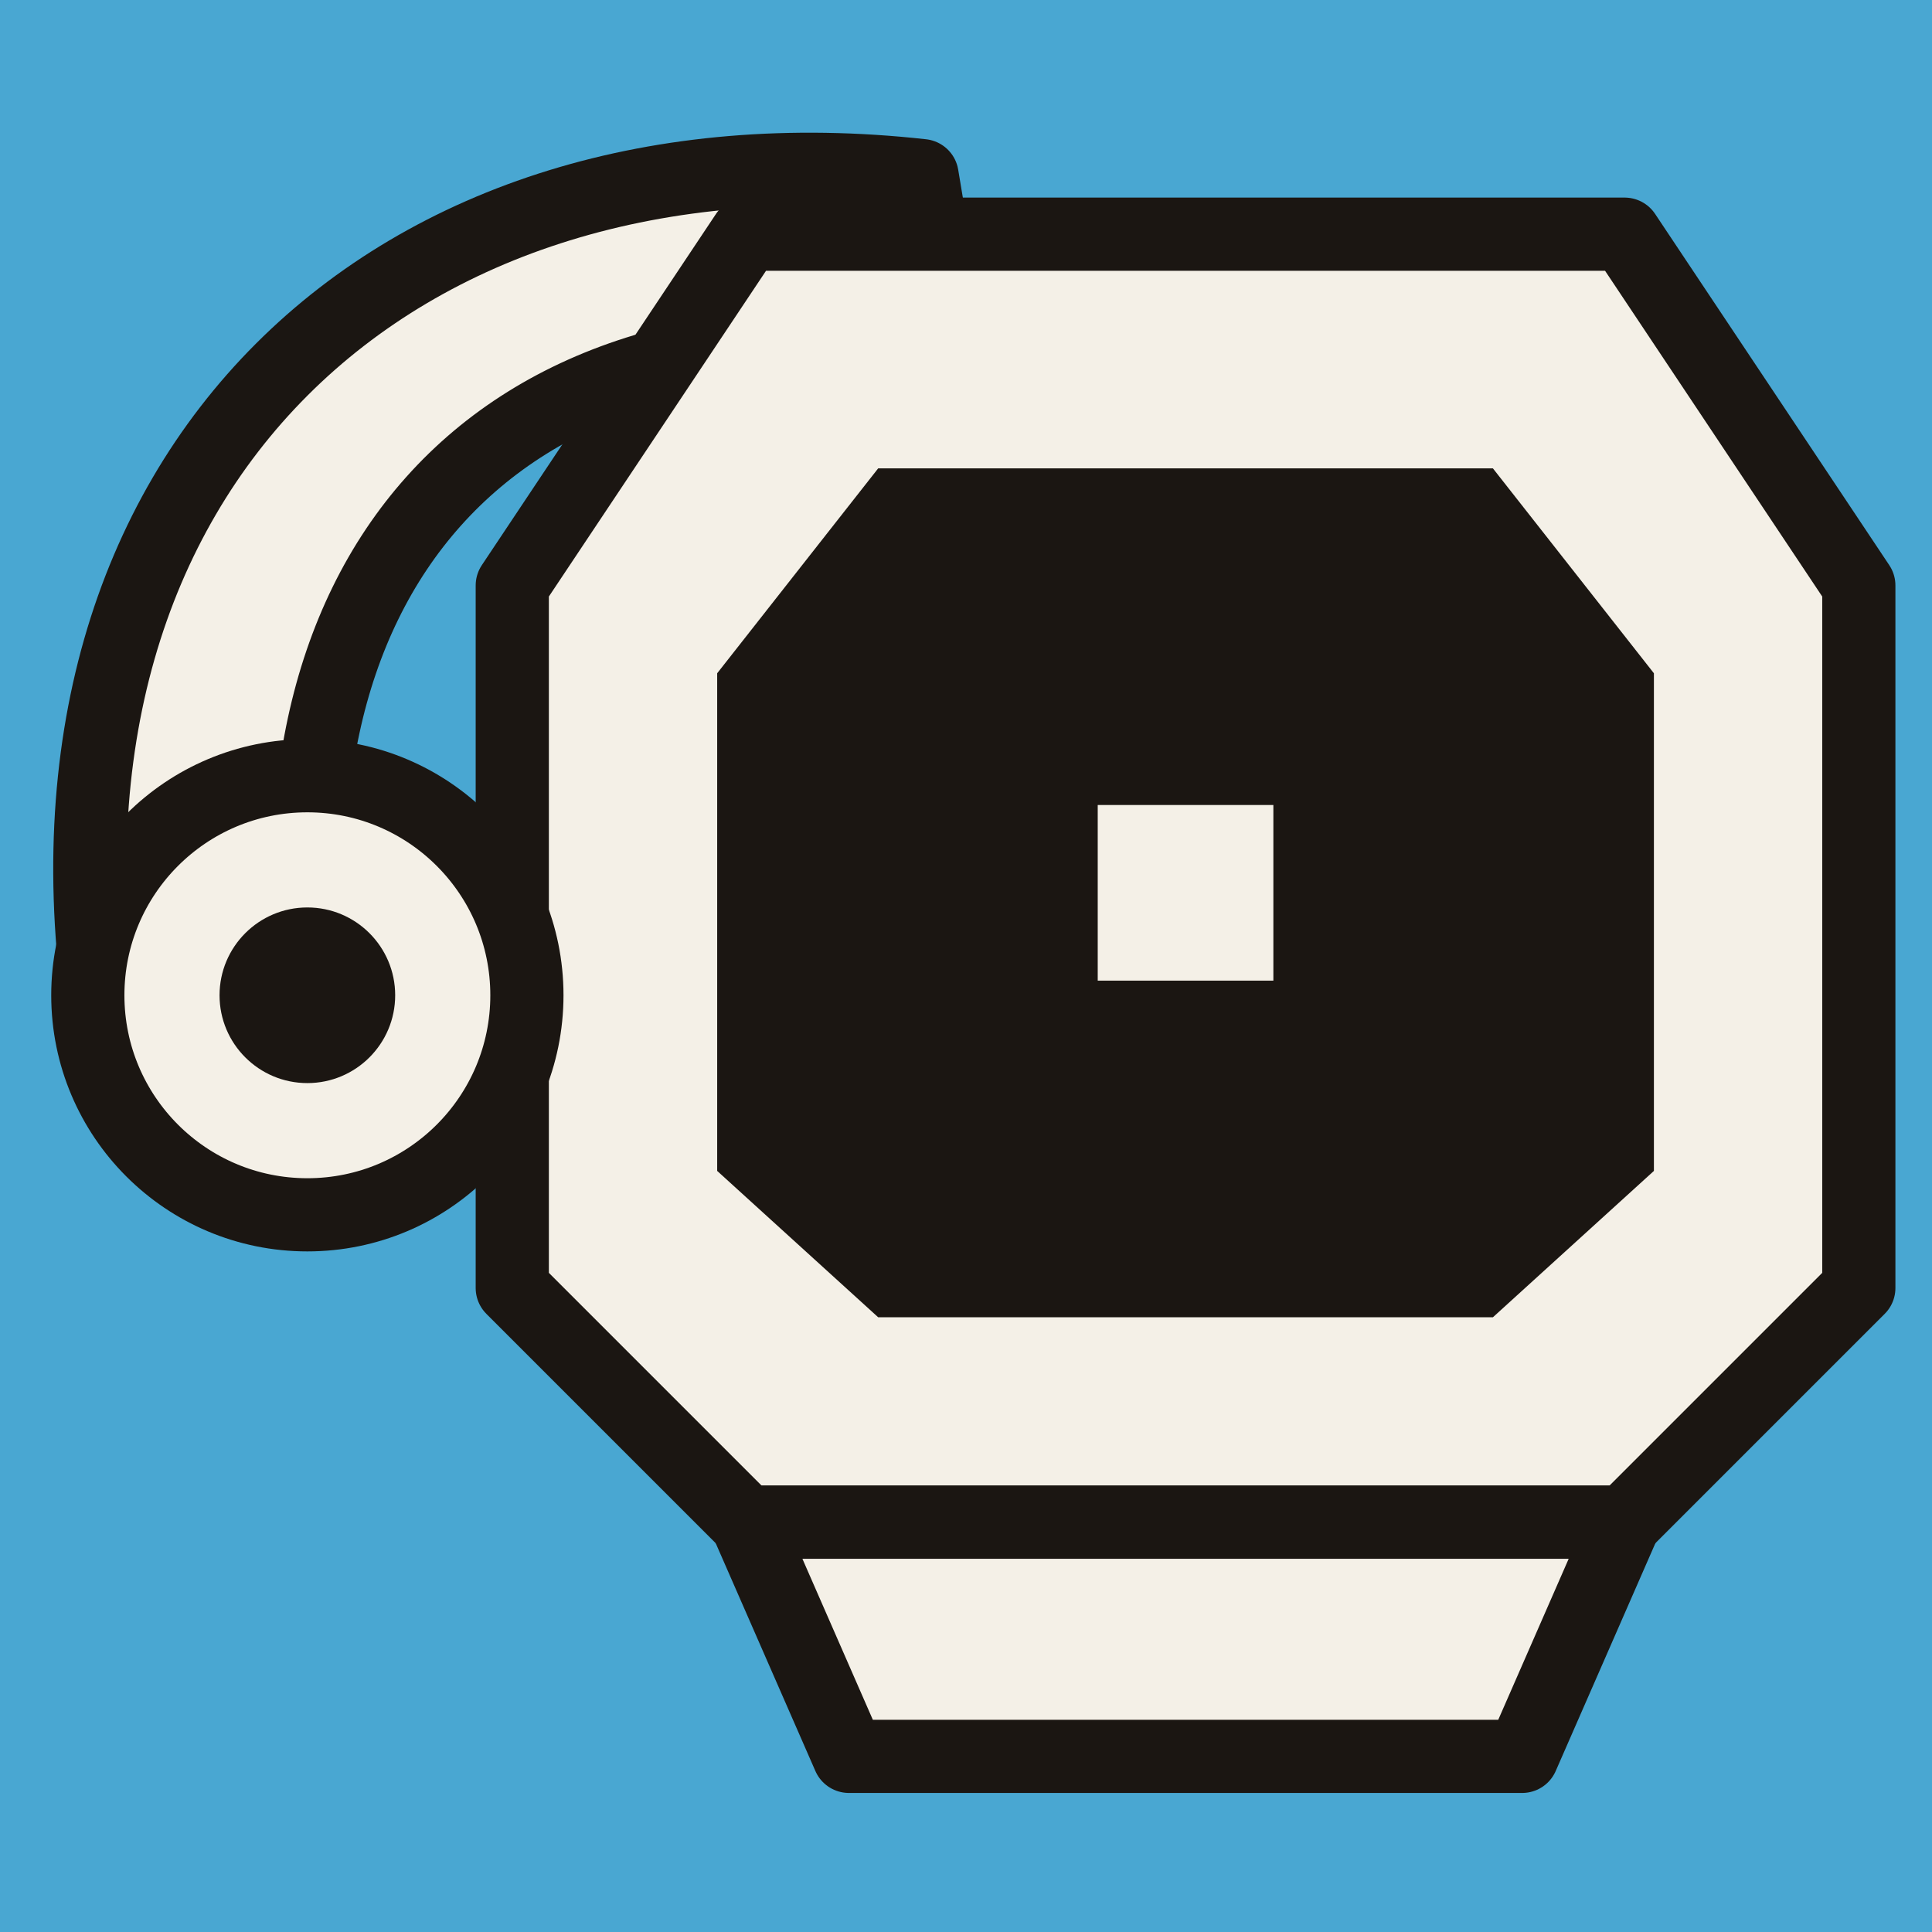
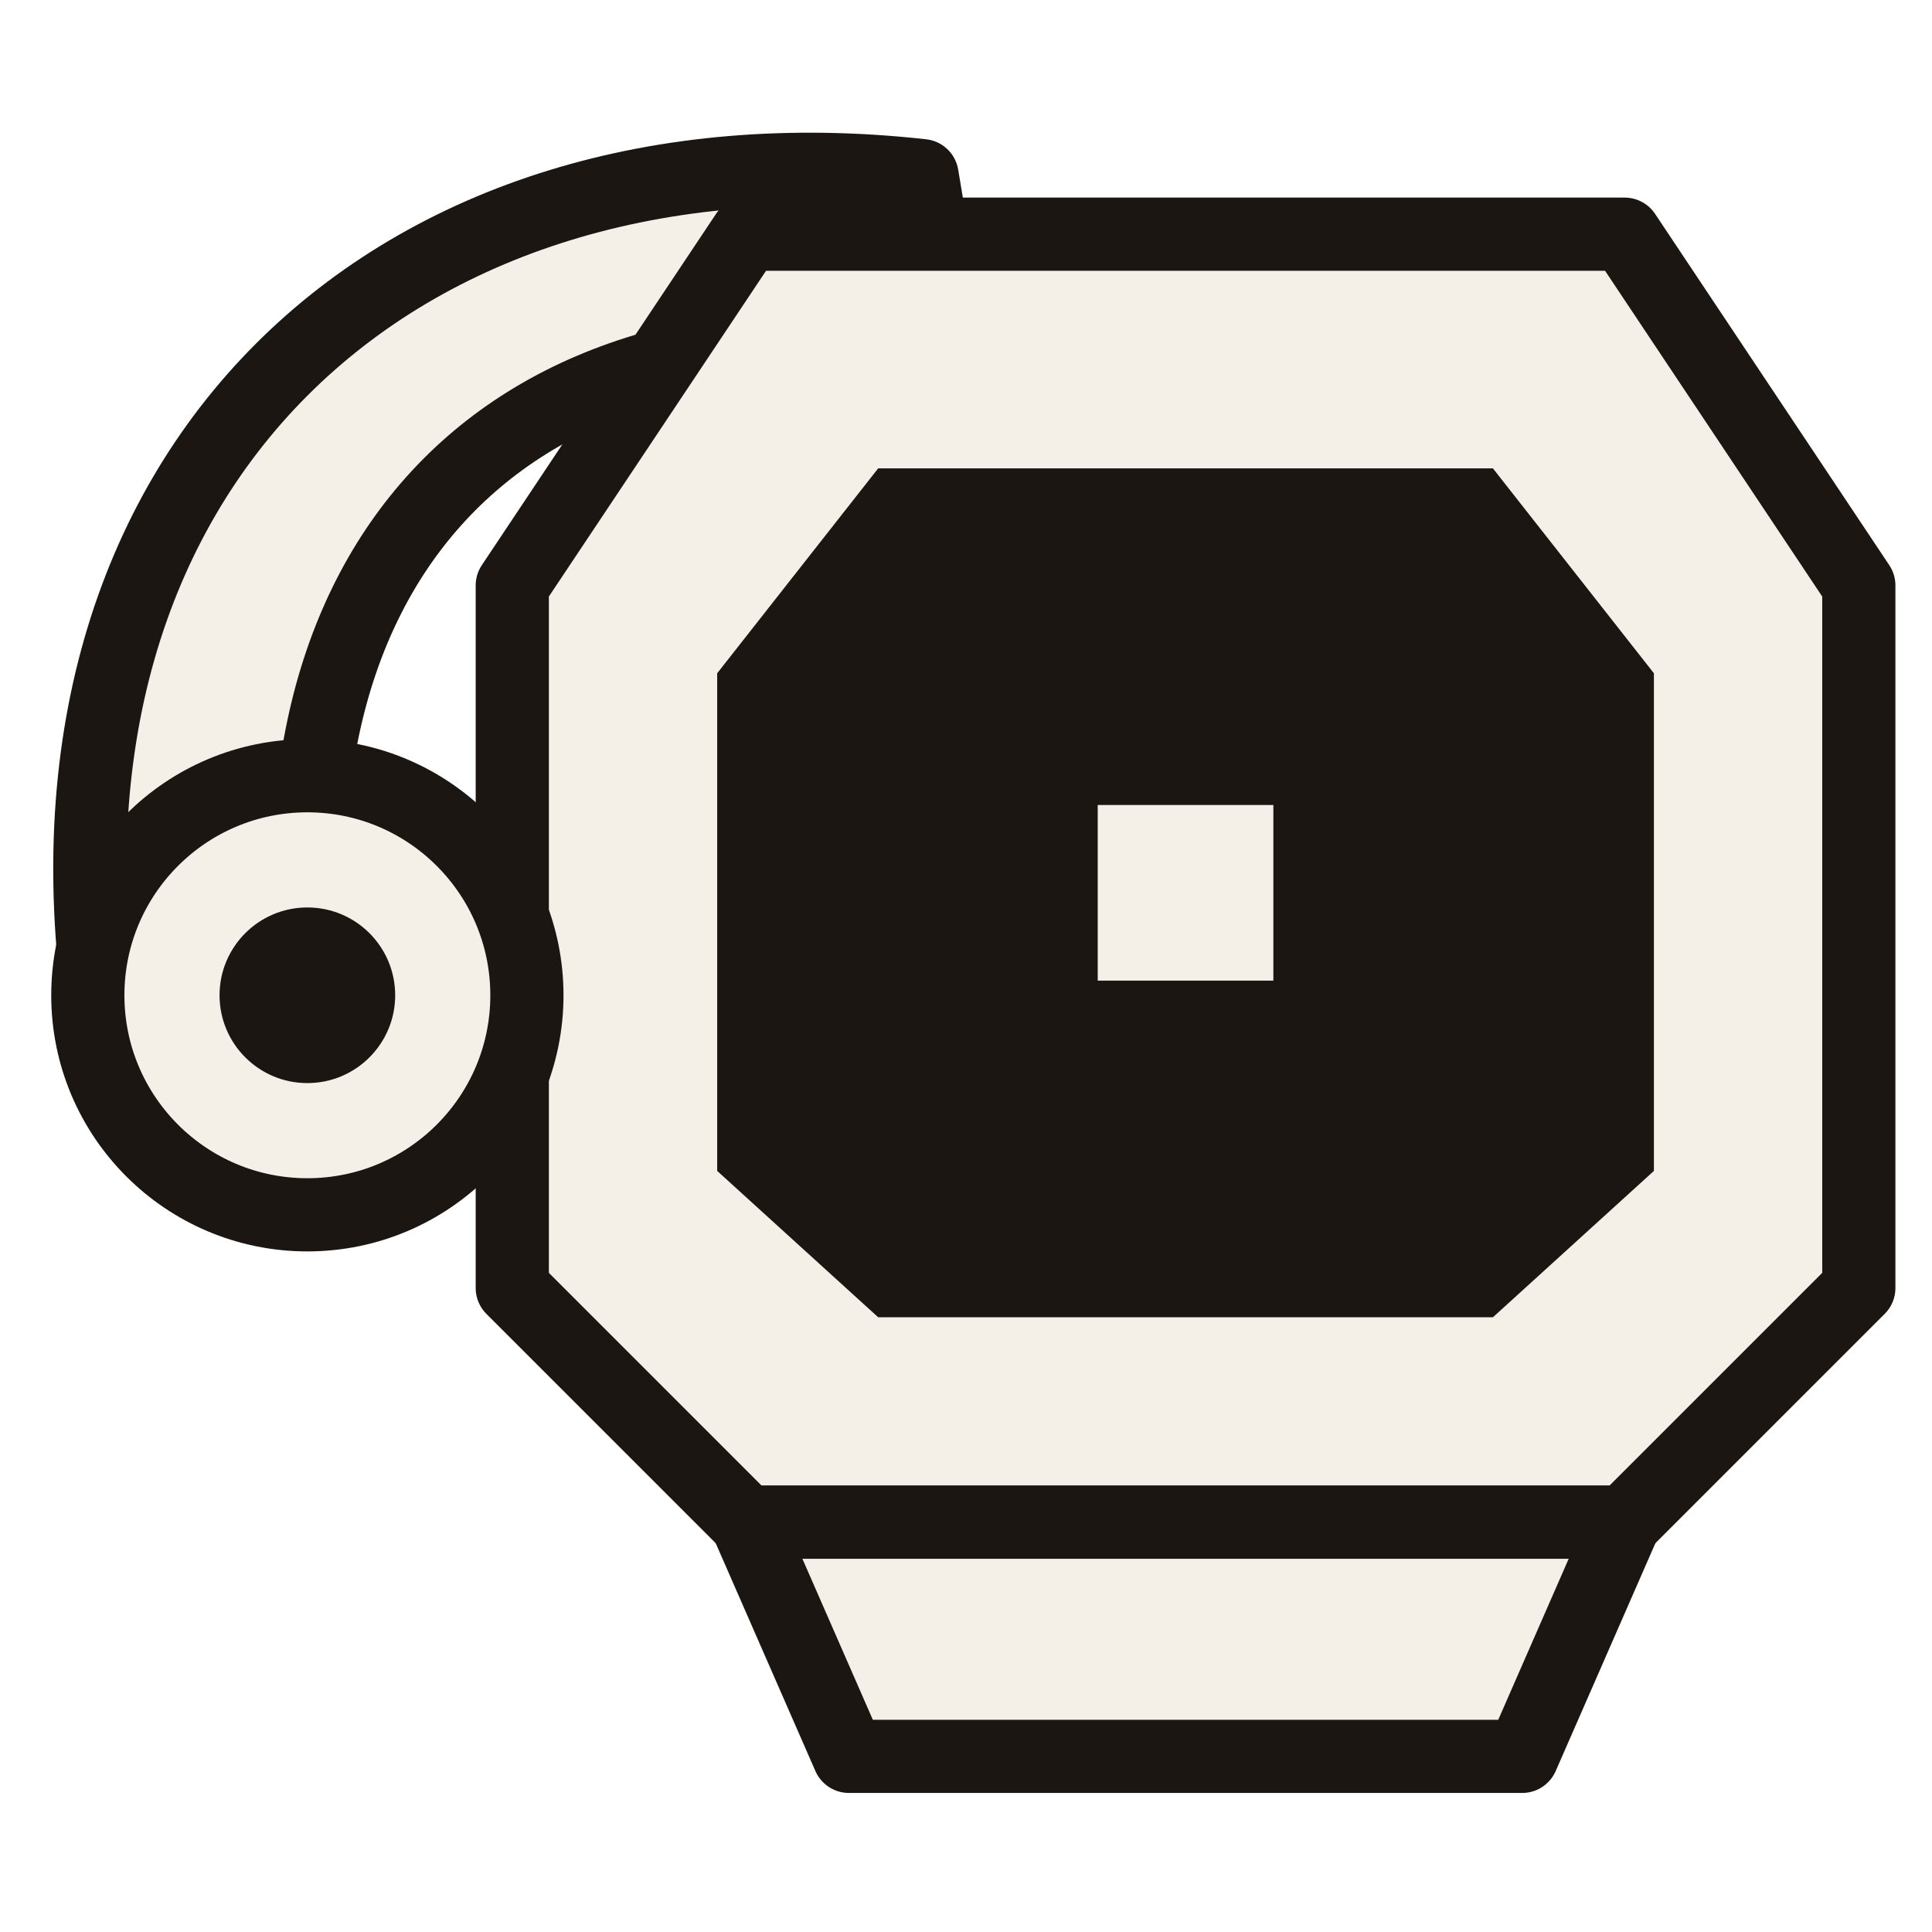
<svg xmlns="http://www.w3.org/2000/svg" viewBox="-81 -128 132 132">
-   <rect x="-81" y="-128" width="132" height="132" fill="#49A7D2" />
  <g stroke="#1B1612" stroke-width="5" stroke-linejoin="round">
    <path d="M-74,-58 C-80,-96 -54,-120 -18,-116 L-16,-104 C-48,-108 -64,-88 -59,-58 Z" fill="#F4F0E7" />
    <path d="M-46,-88 L-30,-112 L30,-112 L46,-88 L46,-40 L30,-24 L-30,-24 L-46,-40 Z" fill="#F4F0E7" />
    <circle cx="-60" cy="-60" r="15" fill="#F4F0E7" />
  </g>
  <path d="M-32,-82 L-21,-96 L21,-96 L32,-82 L32,-48 L21,-38 L-21,-38 L-32,-48 Z" fill="#1B1612" />
  <rect x="-6" y="-73" width="12" height="12" fill="#F4F0E7" />
  <circle cx="-60" cy="-60" r="6" fill="#1B1612" />
  <path d="M-30,-24 L30,-24 L23,-8 L-23,-8 Z" fill="#F4F0E7" stroke="#1B1612" stroke-width="5" stroke-linejoin="round" />
</svg>
